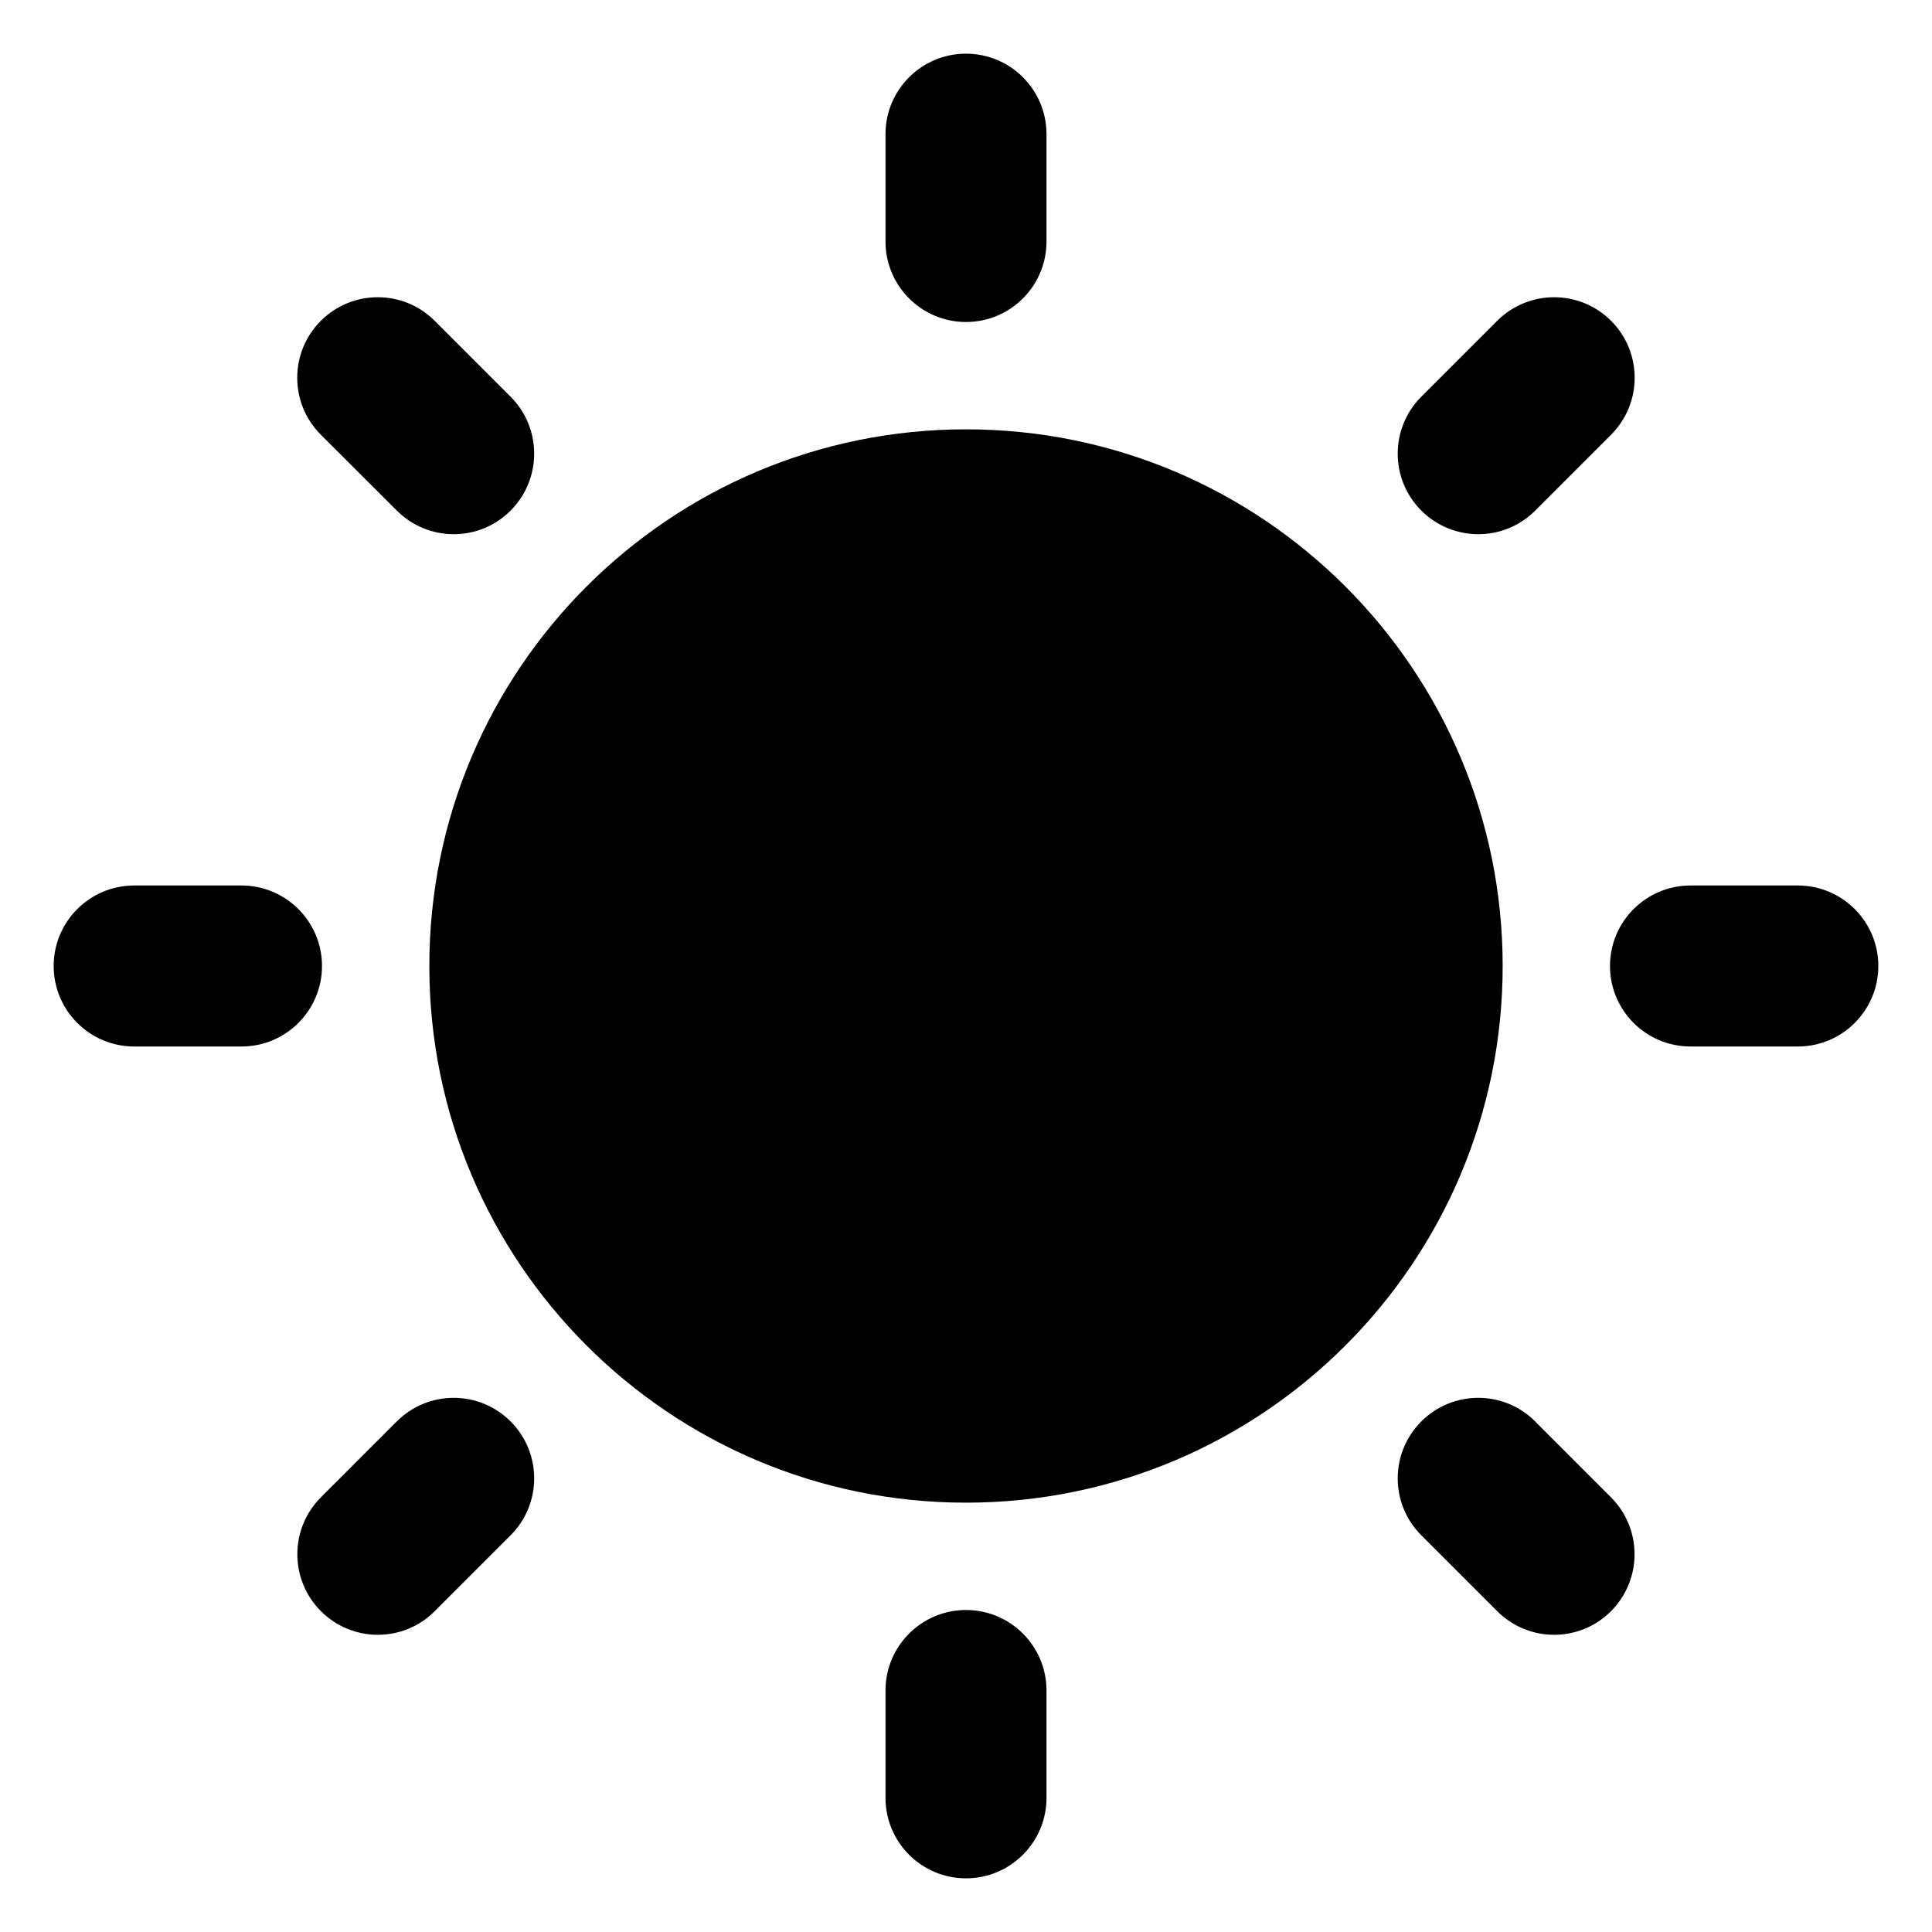
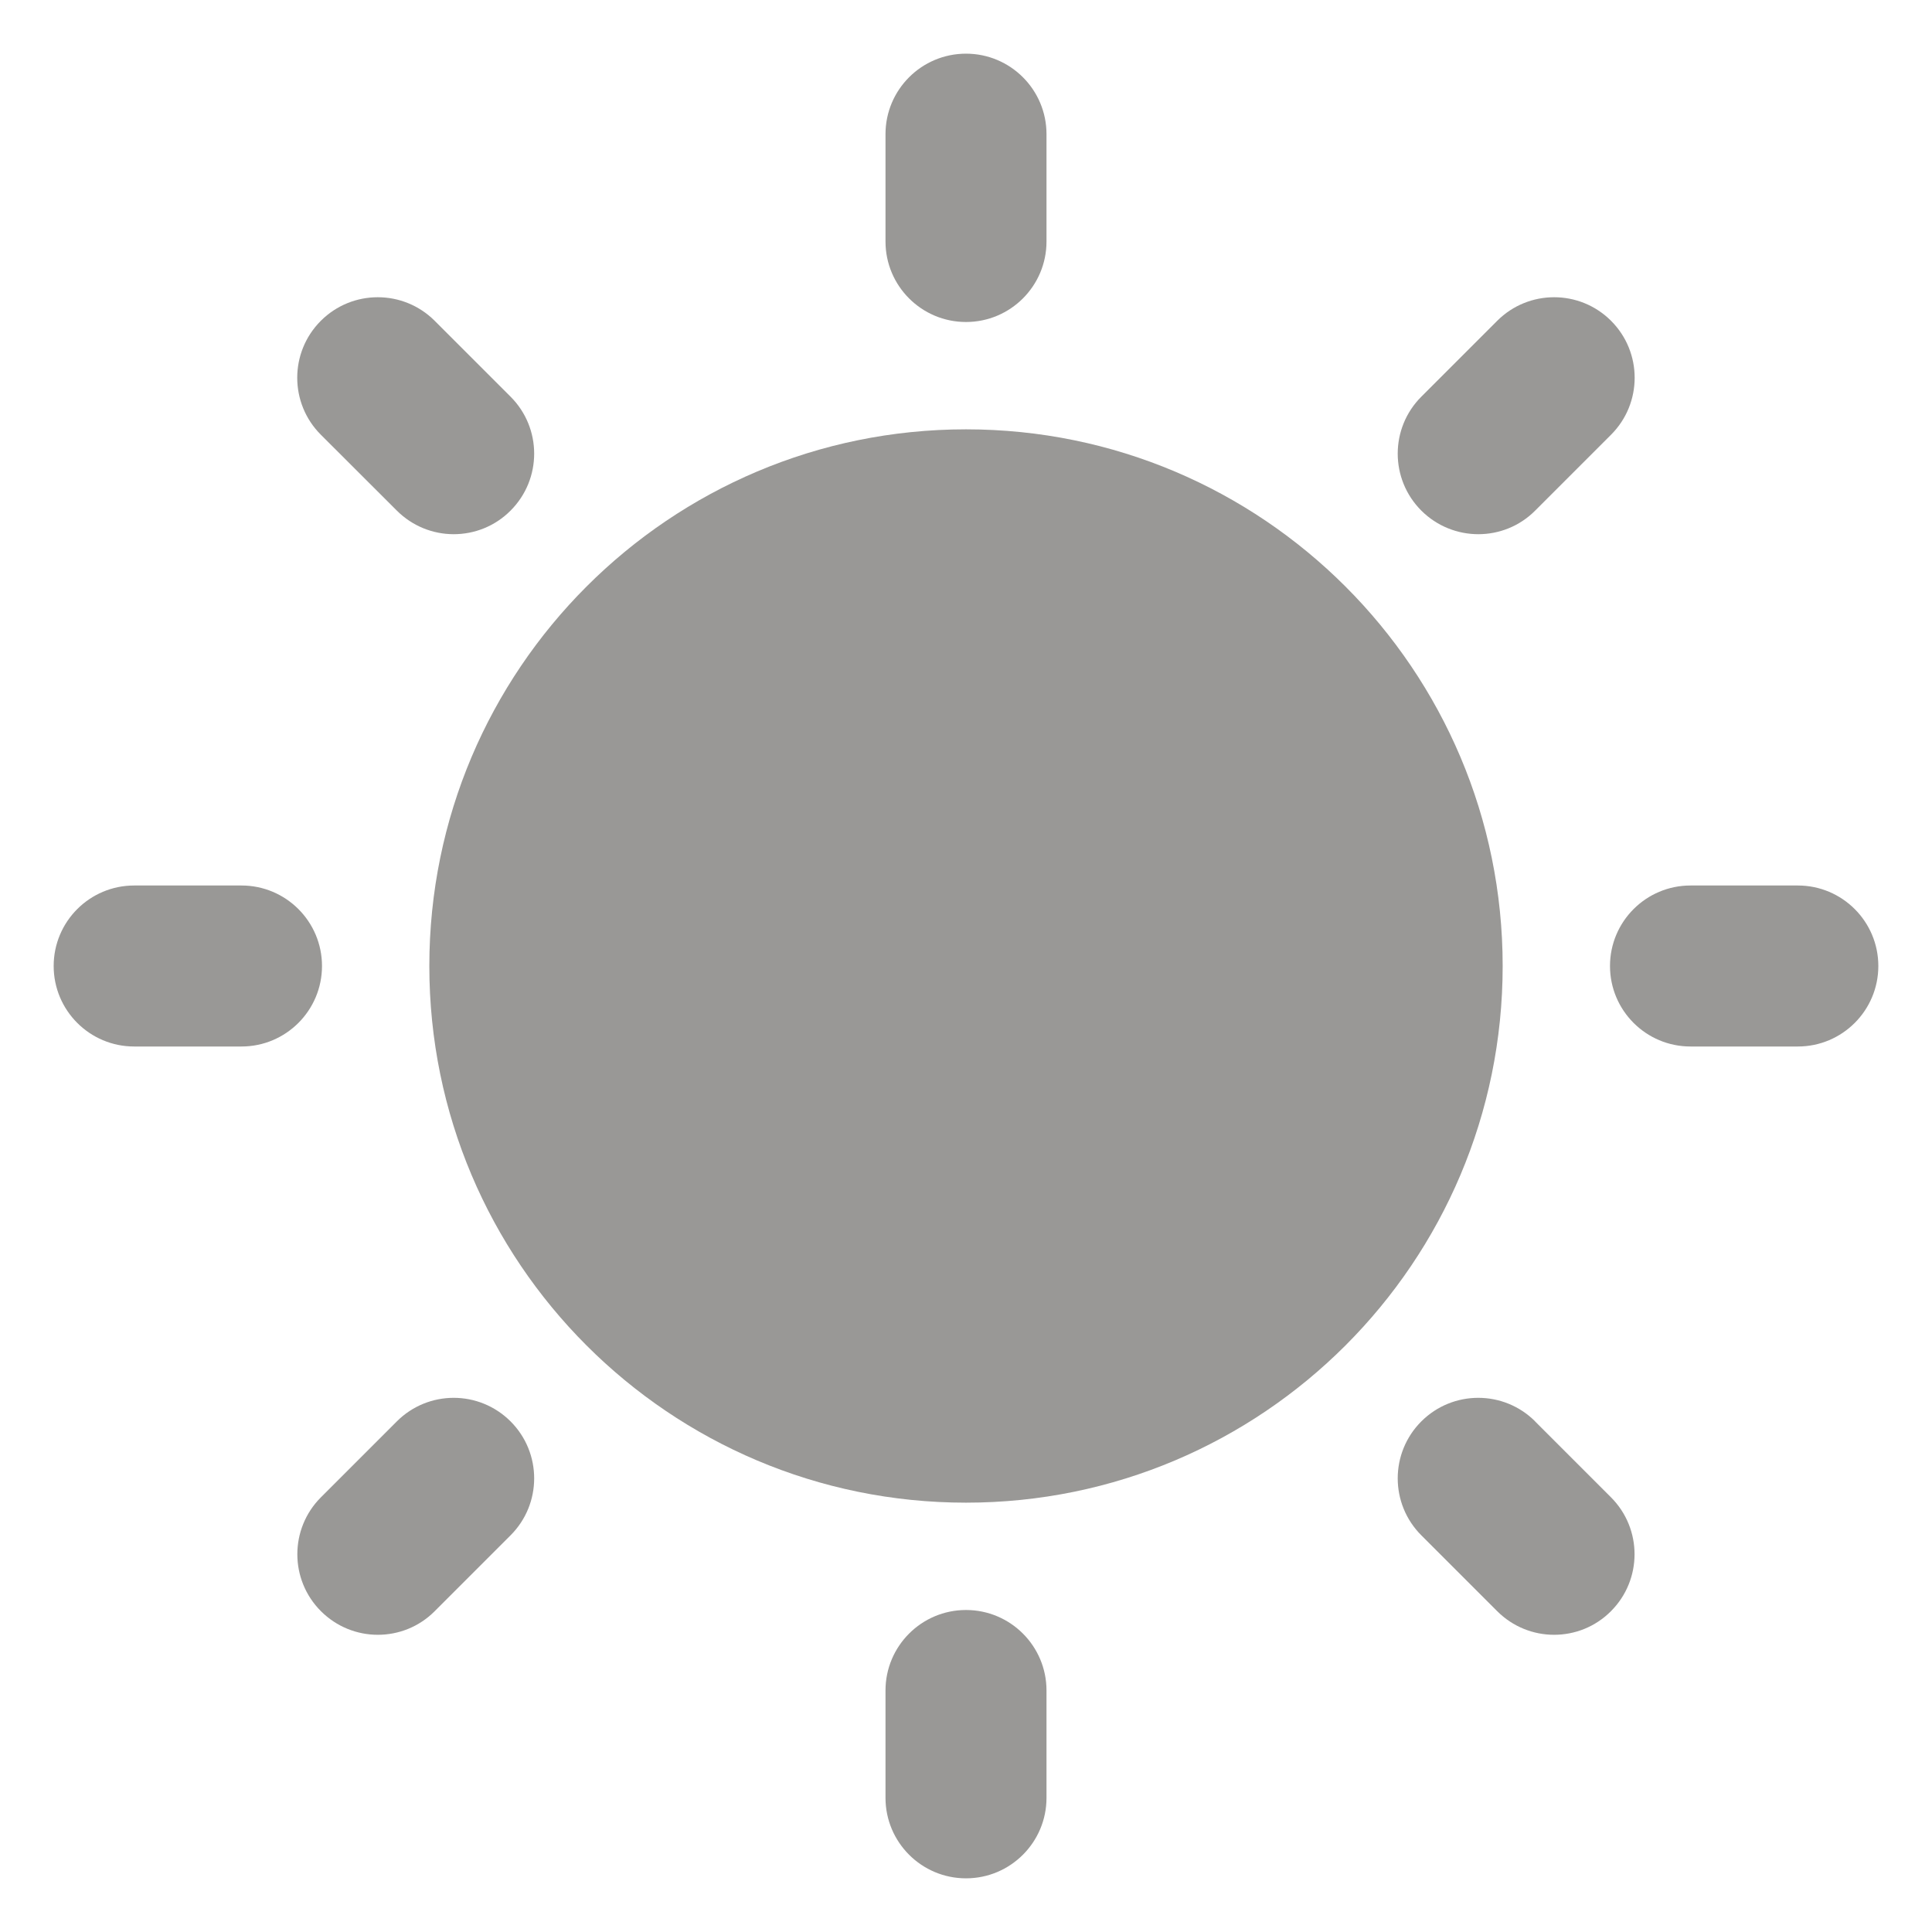
<svg xmlns="http://www.w3.org/2000/svg" viewBox="0 0 18 18" fill="none" class="shrink-0 select-none size-3 transition-colors duration-[250ms] ease-[ease] text-text-main" aria-hidden="true">
-   <path d="M9 3C9.414 3 9.75 2.664 9.75 2.25V1.25C9.75 0.836 9.414 0.5 9 0.5C8.586 0.5 8.25 0.836 8.25 1.25V2.25C8.25 2.664 8.586 3 9 3Z" fill="currentColor" />
-   <path d="M13.773 4.977C13.965 4.977 14.157 4.904 14.303 4.757L15.01 4.05C15.303 3.757 15.303 3.282 15.01 2.989C14.717 2.696 14.242 2.696 13.949 2.989L13.242 3.696C12.949 3.989 12.949 4.464 13.242 4.757C13.388 4.903 13.581 4.977 13.773 4.977Z" fill="currentColor" />
-   <path d="M16.75 8.25H15.75C15.336 8.25 15 8.586 15 9C15 9.414 15.336 9.75 15.75 9.75H16.75C17.164 9.75 17.5 9.414 17.5 9C17.5 8.586 17.164 8.25 16.75 8.25Z" fill="currentColor" />
-   <path d="M14.303 13.243C14.01 12.95 13.535 12.95 13.242 13.243C12.949 13.536 12.949 14.011 13.242 14.304L13.949 15.011C14.095 15.157 14.287 15.231 14.479 15.231C14.671 15.231 14.863 15.158 15.009 15.011C15.302 14.718 15.302 14.243 15.009 13.95L14.302 13.243H14.303Z" fill="currentColor" />
-   <path d="M9 15C8.586 15 8.25 15.336 8.25 15.75V16.75C8.25 17.164 8.586 17.5 9 17.5C9.414 17.5 9.75 17.164 9.75 16.75V15.75C9.75 15.336 9.414 15 9 15Z" fill="currentColor" />
-   <path d="M3.697 13.243L2.99 13.95C2.697 14.243 2.697 14.718 2.99 15.011C3.136 15.157 3.328 15.231 3.52 15.231C3.712 15.231 3.904 15.158 4.05 15.011L4.757 14.304C5.05 14.011 5.05 13.536 4.757 13.243C4.464 12.95 3.99 12.95 3.697 13.243Z" fill="currentColor" />
-   <path d="M3 9C3 8.586 2.664 8.25 2.25 8.25H1.25C0.836 8.25 0.5 8.586 0.5 9C0.5 9.414 0.836 9.75 1.25 9.75H2.25C2.664 9.75 3 9.414 3 9Z" fill="currentColor" />
-   <path d="M3.697 4.757C3.843 4.903 4.035 4.977 4.227 4.977C4.419 4.977 4.611 4.904 4.757 4.757C5.05 4.464 5.05 3.989 4.757 3.696L4.05 2.989C3.757 2.696 3.282 2.696 2.989 2.989C2.696 3.282 2.696 3.757 2.989 4.05L3.697 4.757Z" fill="currentColor" />
-   <path d="M9 14C11.761 14 14 11.761 14 9C14 6.239 11.761 4 9 4C6.239 4 4 6.239 4 9C4 11.761 6.239 14 9 14Z" fill="currentColor" />
+   <path d="M9 3C9.414 3 9.75 2.664 9.75 2.25V1.25C9.75 0.836 9.414 0.5 9 0.5C8.586 0.5 8.25 0.836 8.25 1.25V2.25C8.25 2.664 8.586 3 9 3Z" fill="#999896" />
+   <path d="M13.773 4.977C13.965 4.977 14.157 4.904 14.303 4.757L15.01 4.05C15.303 3.757 15.303 3.282 15.01 2.989C14.717 2.696 14.242 2.696 13.949 2.989L13.242 3.696C12.949 3.989 12.949 4.464 13.242 4.757C13.388 4.903 13.581 4.977 13.773 4.977Z" fill="#999896" />
+   <path d="M16.75 8.25H15.75C15.336 8.25 15 8.586 15 9C15 9.414 15.336 9.75 15.75 9.75H16.75C17.164 9.75 17.5 9.414 17.5 9C17.5 8.586 17.164 8.25 16.75 8.25Z" fill="#999896" />
+   <path d="M14.303 13.243C14.01 12.95 13.535 12.95 13.242 13.243C12.949 13.536 12.949 14.011 13.242 14.304L13.949 15.011C14.095 15.157 14.287 15.231 14.479 15.231C14.671 15.231 14.863 15.158 15.009 15.011C15.302 14.718 15.302 14.243 15.009 13.95L14.302 13.243H14.303Z" fill="#999896" />
+   <path d="M9 15C8.586 15 8.25 15.336 8.25 15.75V16.75C8.25 17.164 8.586 17.5 9 17.5C9.414 17.5 9.75 17.164 9.75 16.75V15.75C9.75 15.336 9.414 15 9 15Z" fill="#999896" />
+   <path d="M3.697 13.243L2.99 13.95C2.697 14.243 2.697 14.718 2.99 15.011C3.136 15.157 3.328 15.231 3.52 15.231C3.712 15.231 3.904 15.158 4.05 15.011L4.757 14.304C5.05 14.011 5.05 13.536 4.757 13.243C4.464 12.95 3.99 12.95 3.697 13.243Z" fill="#999896" />
+   <path d="M3 9C3 8.586 2.664 8.25 2.25 8.25H1.25C0.836 8.25 0.5 8.586 0.5 9C0.5 9.414 0.836 9.75 1.25 9.75H2.25C2.664 9.75 3 9.414 3 9Z" fill="#999896" />
+   <path d="M3.697 4.757C3.843 4.903 4.035 4.977 4.227 4.977C4.419 4.977 4.611 4.904 4.757 4.757C5.05 4.464 5.05 3.989 4.757 3.696L4.05 2.989C3.757 2.696 3.282 2.696 2.989 2.989C2.696 3.282 2.696 3.757 2.989 4.05L3.697 4.757Z" fill="#999896" />
+   <path d="M9 14C11.761 14 14 11.761 14 9C14 6.239 11.761 4 9 4C6.239 4 4 6.239 4 9C4 11.761 6.239 14 9 14Z" fill="#999896" />
</svg>
